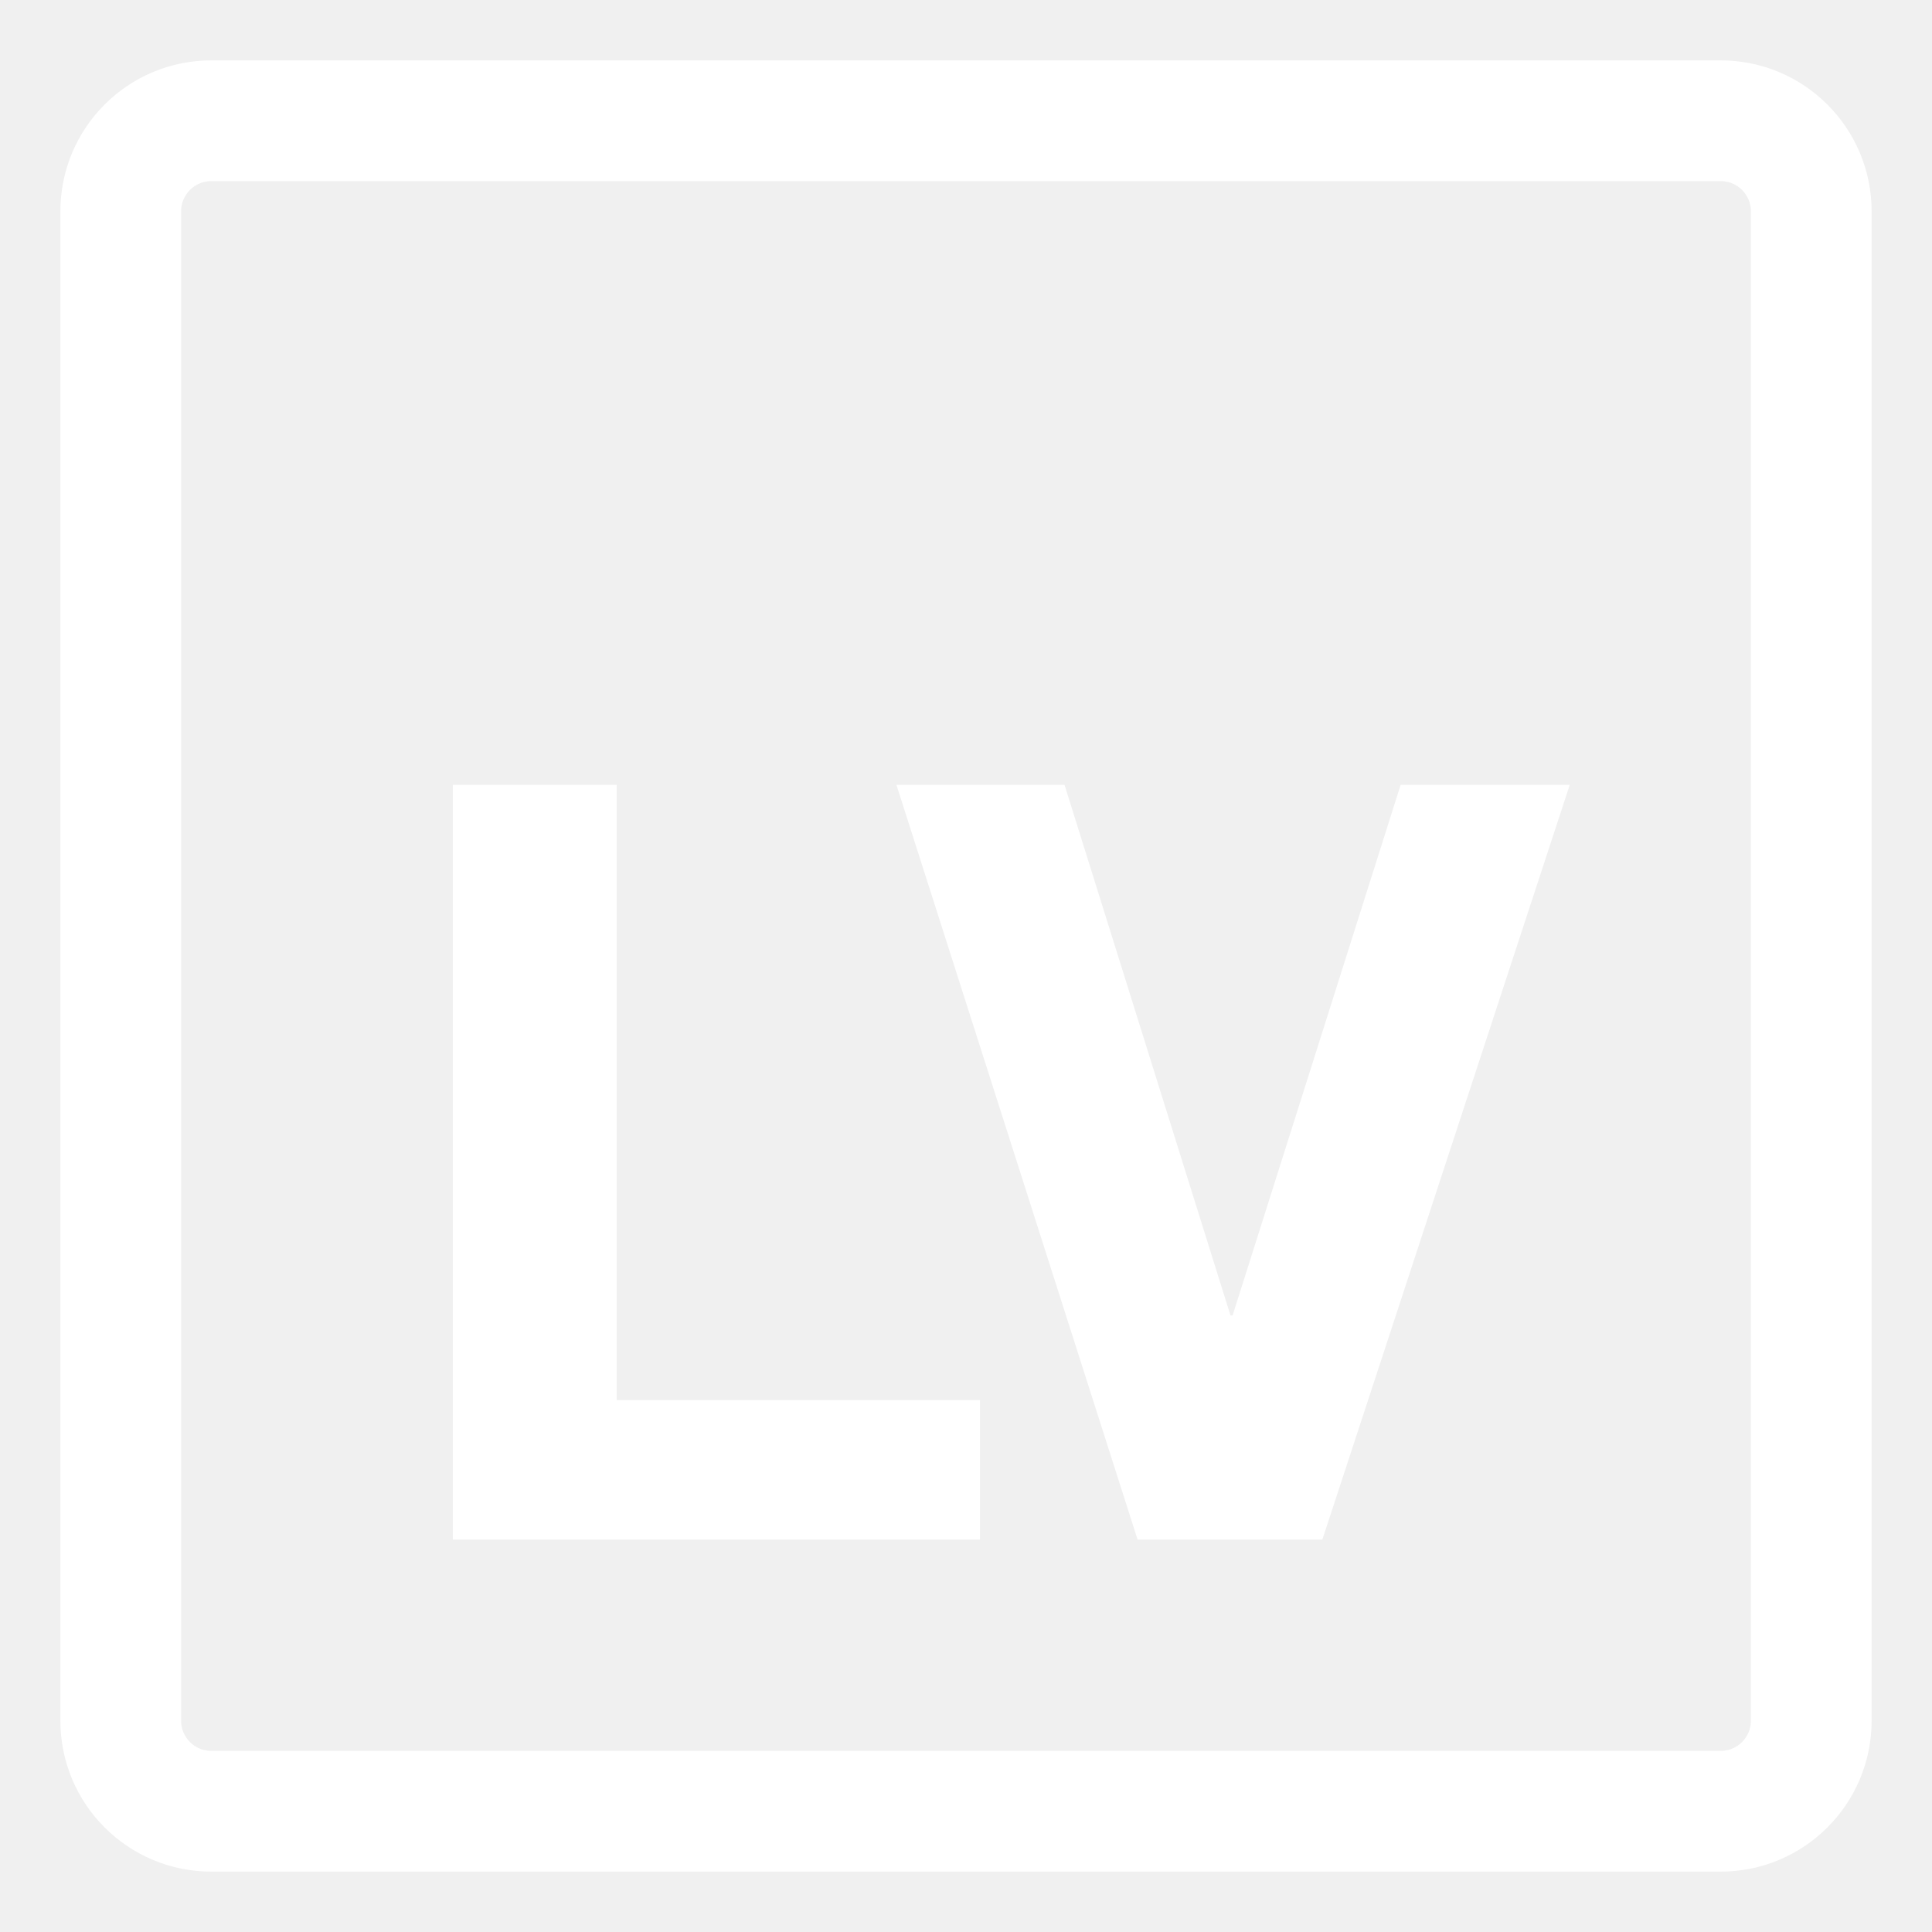
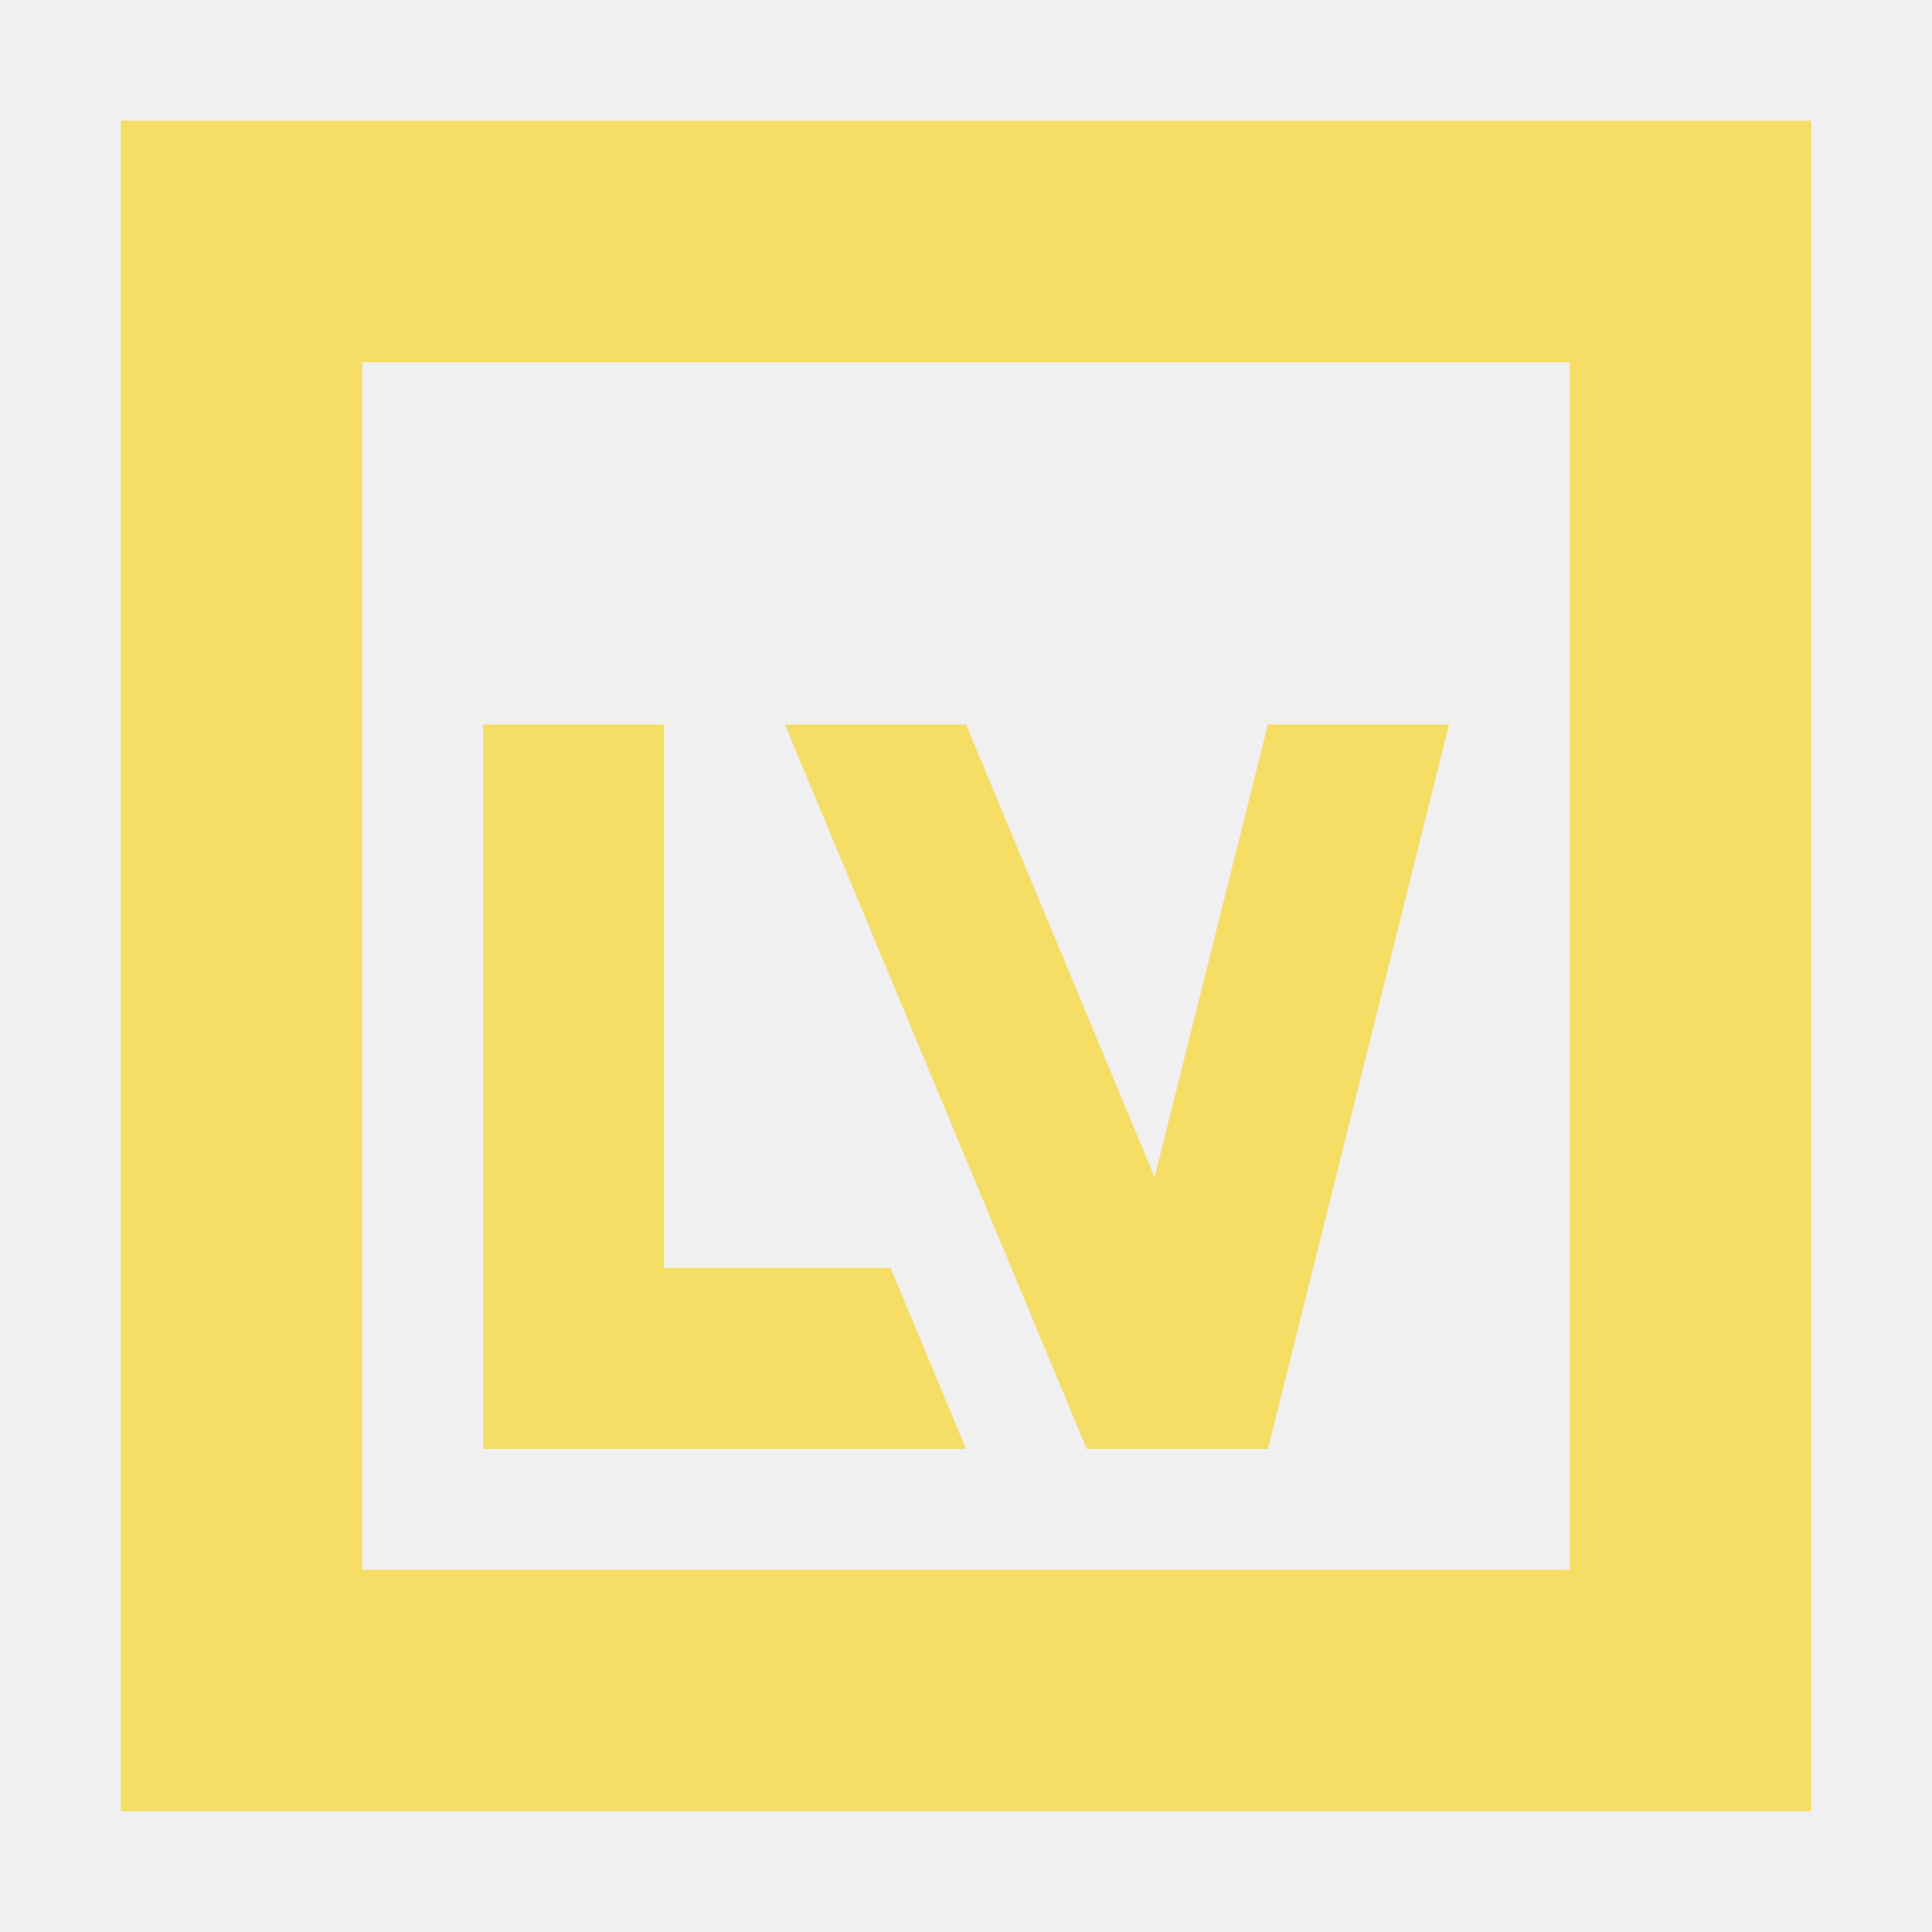
- <svg xmlns="http://www.w3.org/2000/svg" width="64px" height="64px" viewBox="0 0 64 64" version="1.1">
-   <g id="Page-1" stroke="none" stroke-width="1" fill="none" fill-rule="evenodd">
-     <g id="levels-icon" transform="translate(6, 6)">
-       <rect id="Rectangle-2" stroke="#FFFFFF" stroke-width="4" x="-2" y="-2" width="56" height="56" rx="3" />
-       <path d="M26.463,45 L26.463,40.378 L14.429,40.378 L14.429,20 L9,20 L9,45 L26.463,45 Z M37.805,45 L46,20 L40.398,20 L34.831,37.577 L34.762,37.577 L29.264,20 L23.696,20 L31.684,45 L37.805,45 Z" id="LV" fill="#FFFFFF" fill-rule="nonzero" />
-     </g>
-   </g>
+ <svg xmlns="http://www.w3.org/2000/svg" width="16" height="16" viewBox="0 0 16 16" fill="none">
+   <path fill-rule="evenodd" clip-rule="evenodd" d="M3 1H1V3V13V15H3H13H15V13V3V1H13H3ZM13 3L3 3V13L13 13V3Z" fill="#F6DD66" />
+   <path d="M4 6H5.5V12H4V6Z" fill="#F6DD66" />
+   <path fill-rule="evenodd" clip-rule="evenodd" d="M7.375 10.5H4V12H8L7.375 10.5ZM9 10.8V10.5H8.875L9 10.8Z" fill="#F6DD66" />
+   <path fill-rule="evenodd" clip-rule="evenodd" d="M8 6H6.5L9 12H10.5L12 6H10.5L9.562 9.75L8 6Z" fill="#F6DD66" />
</svg>
